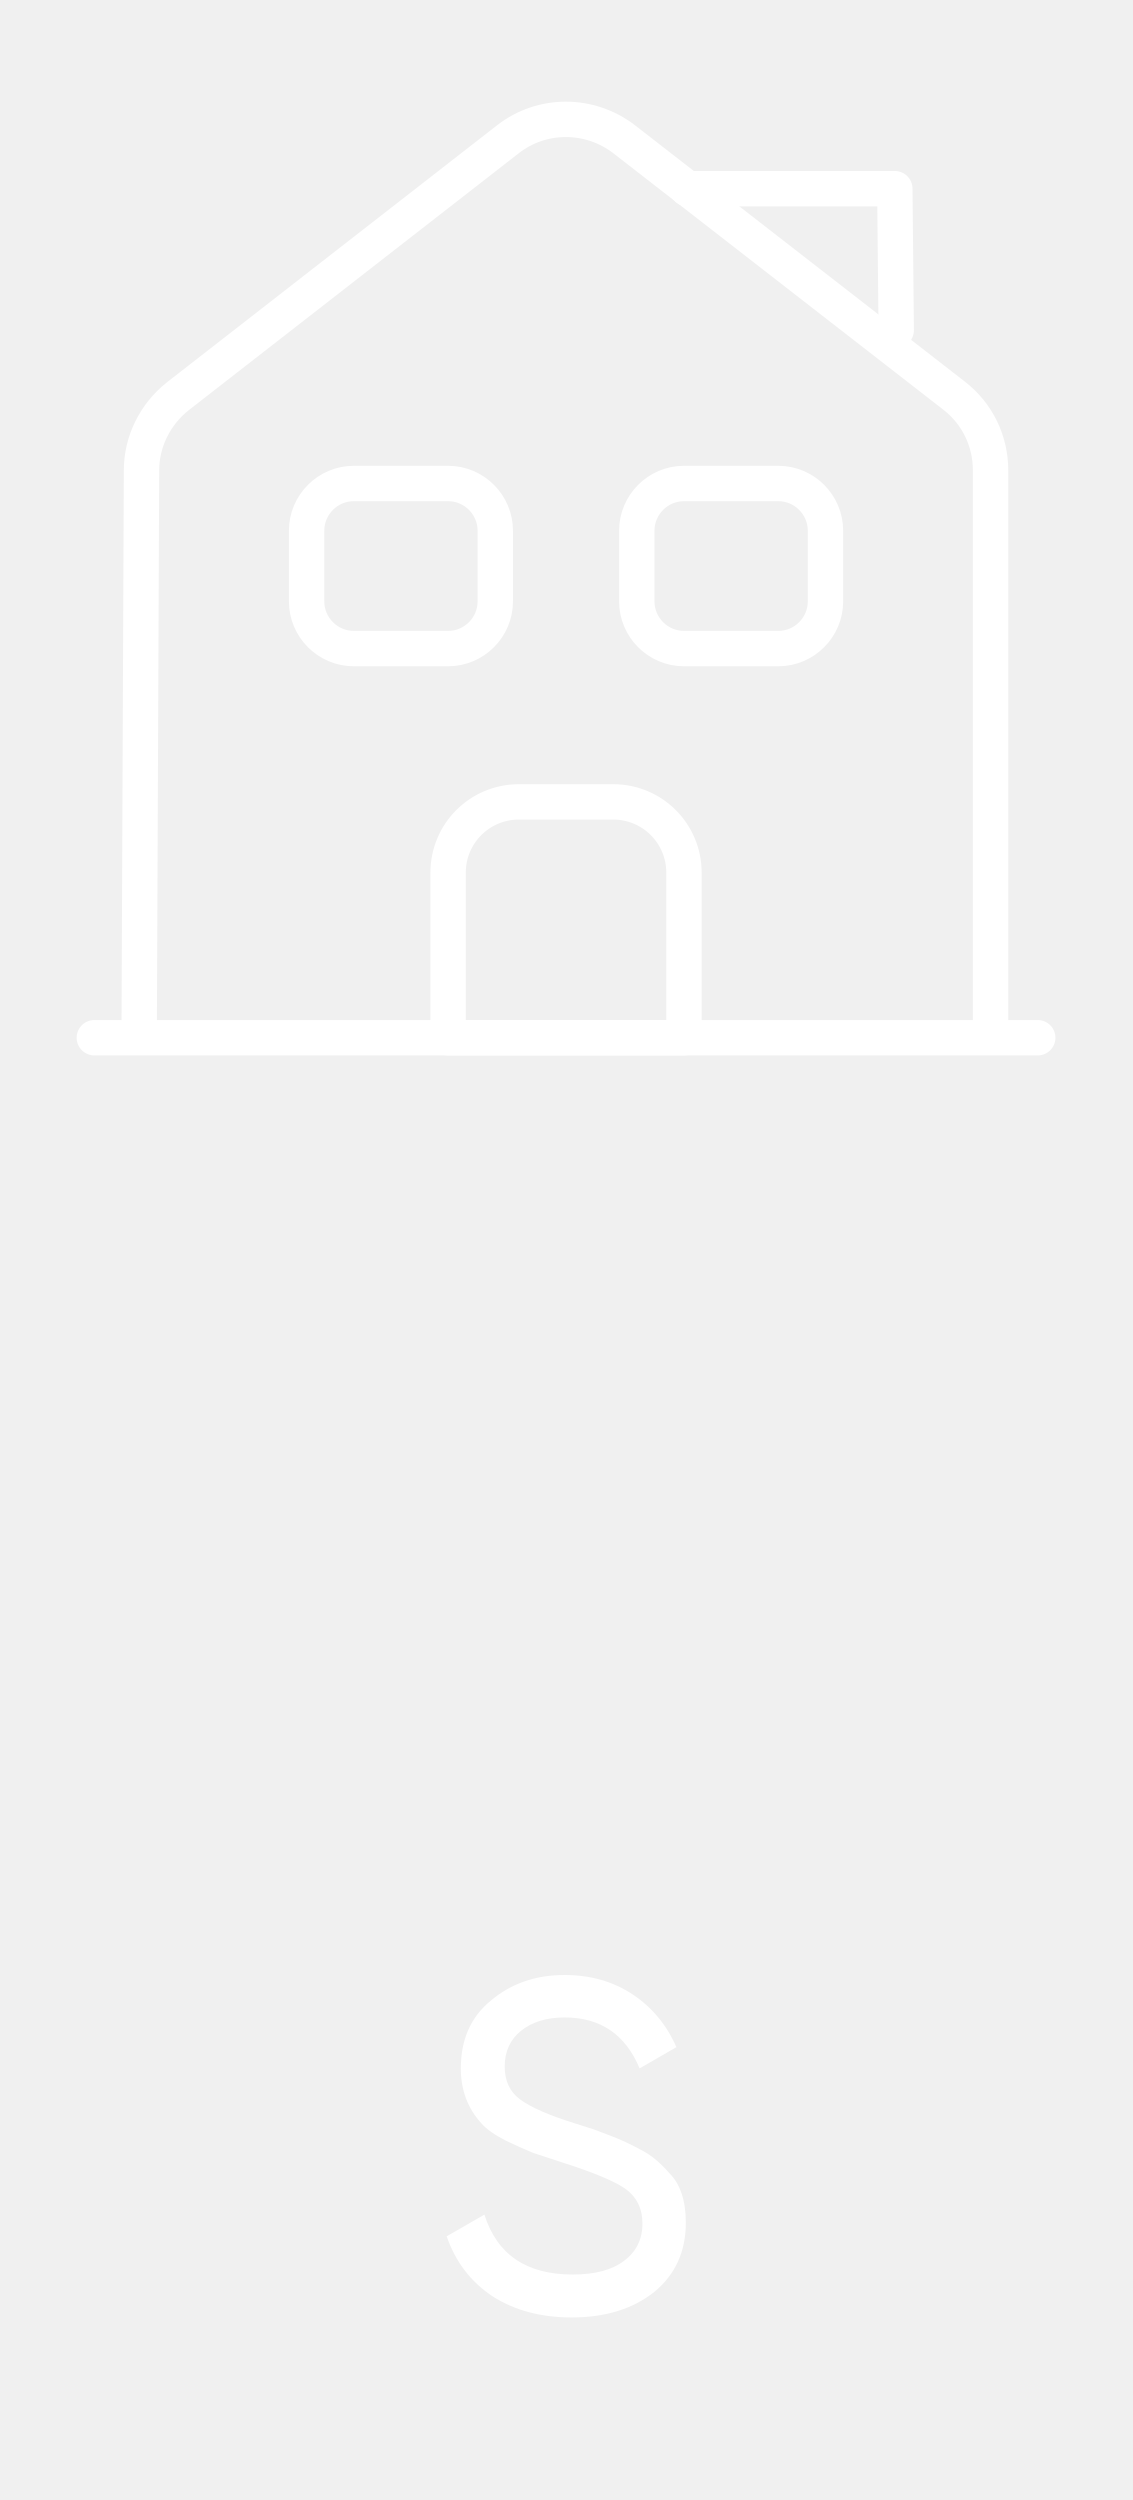
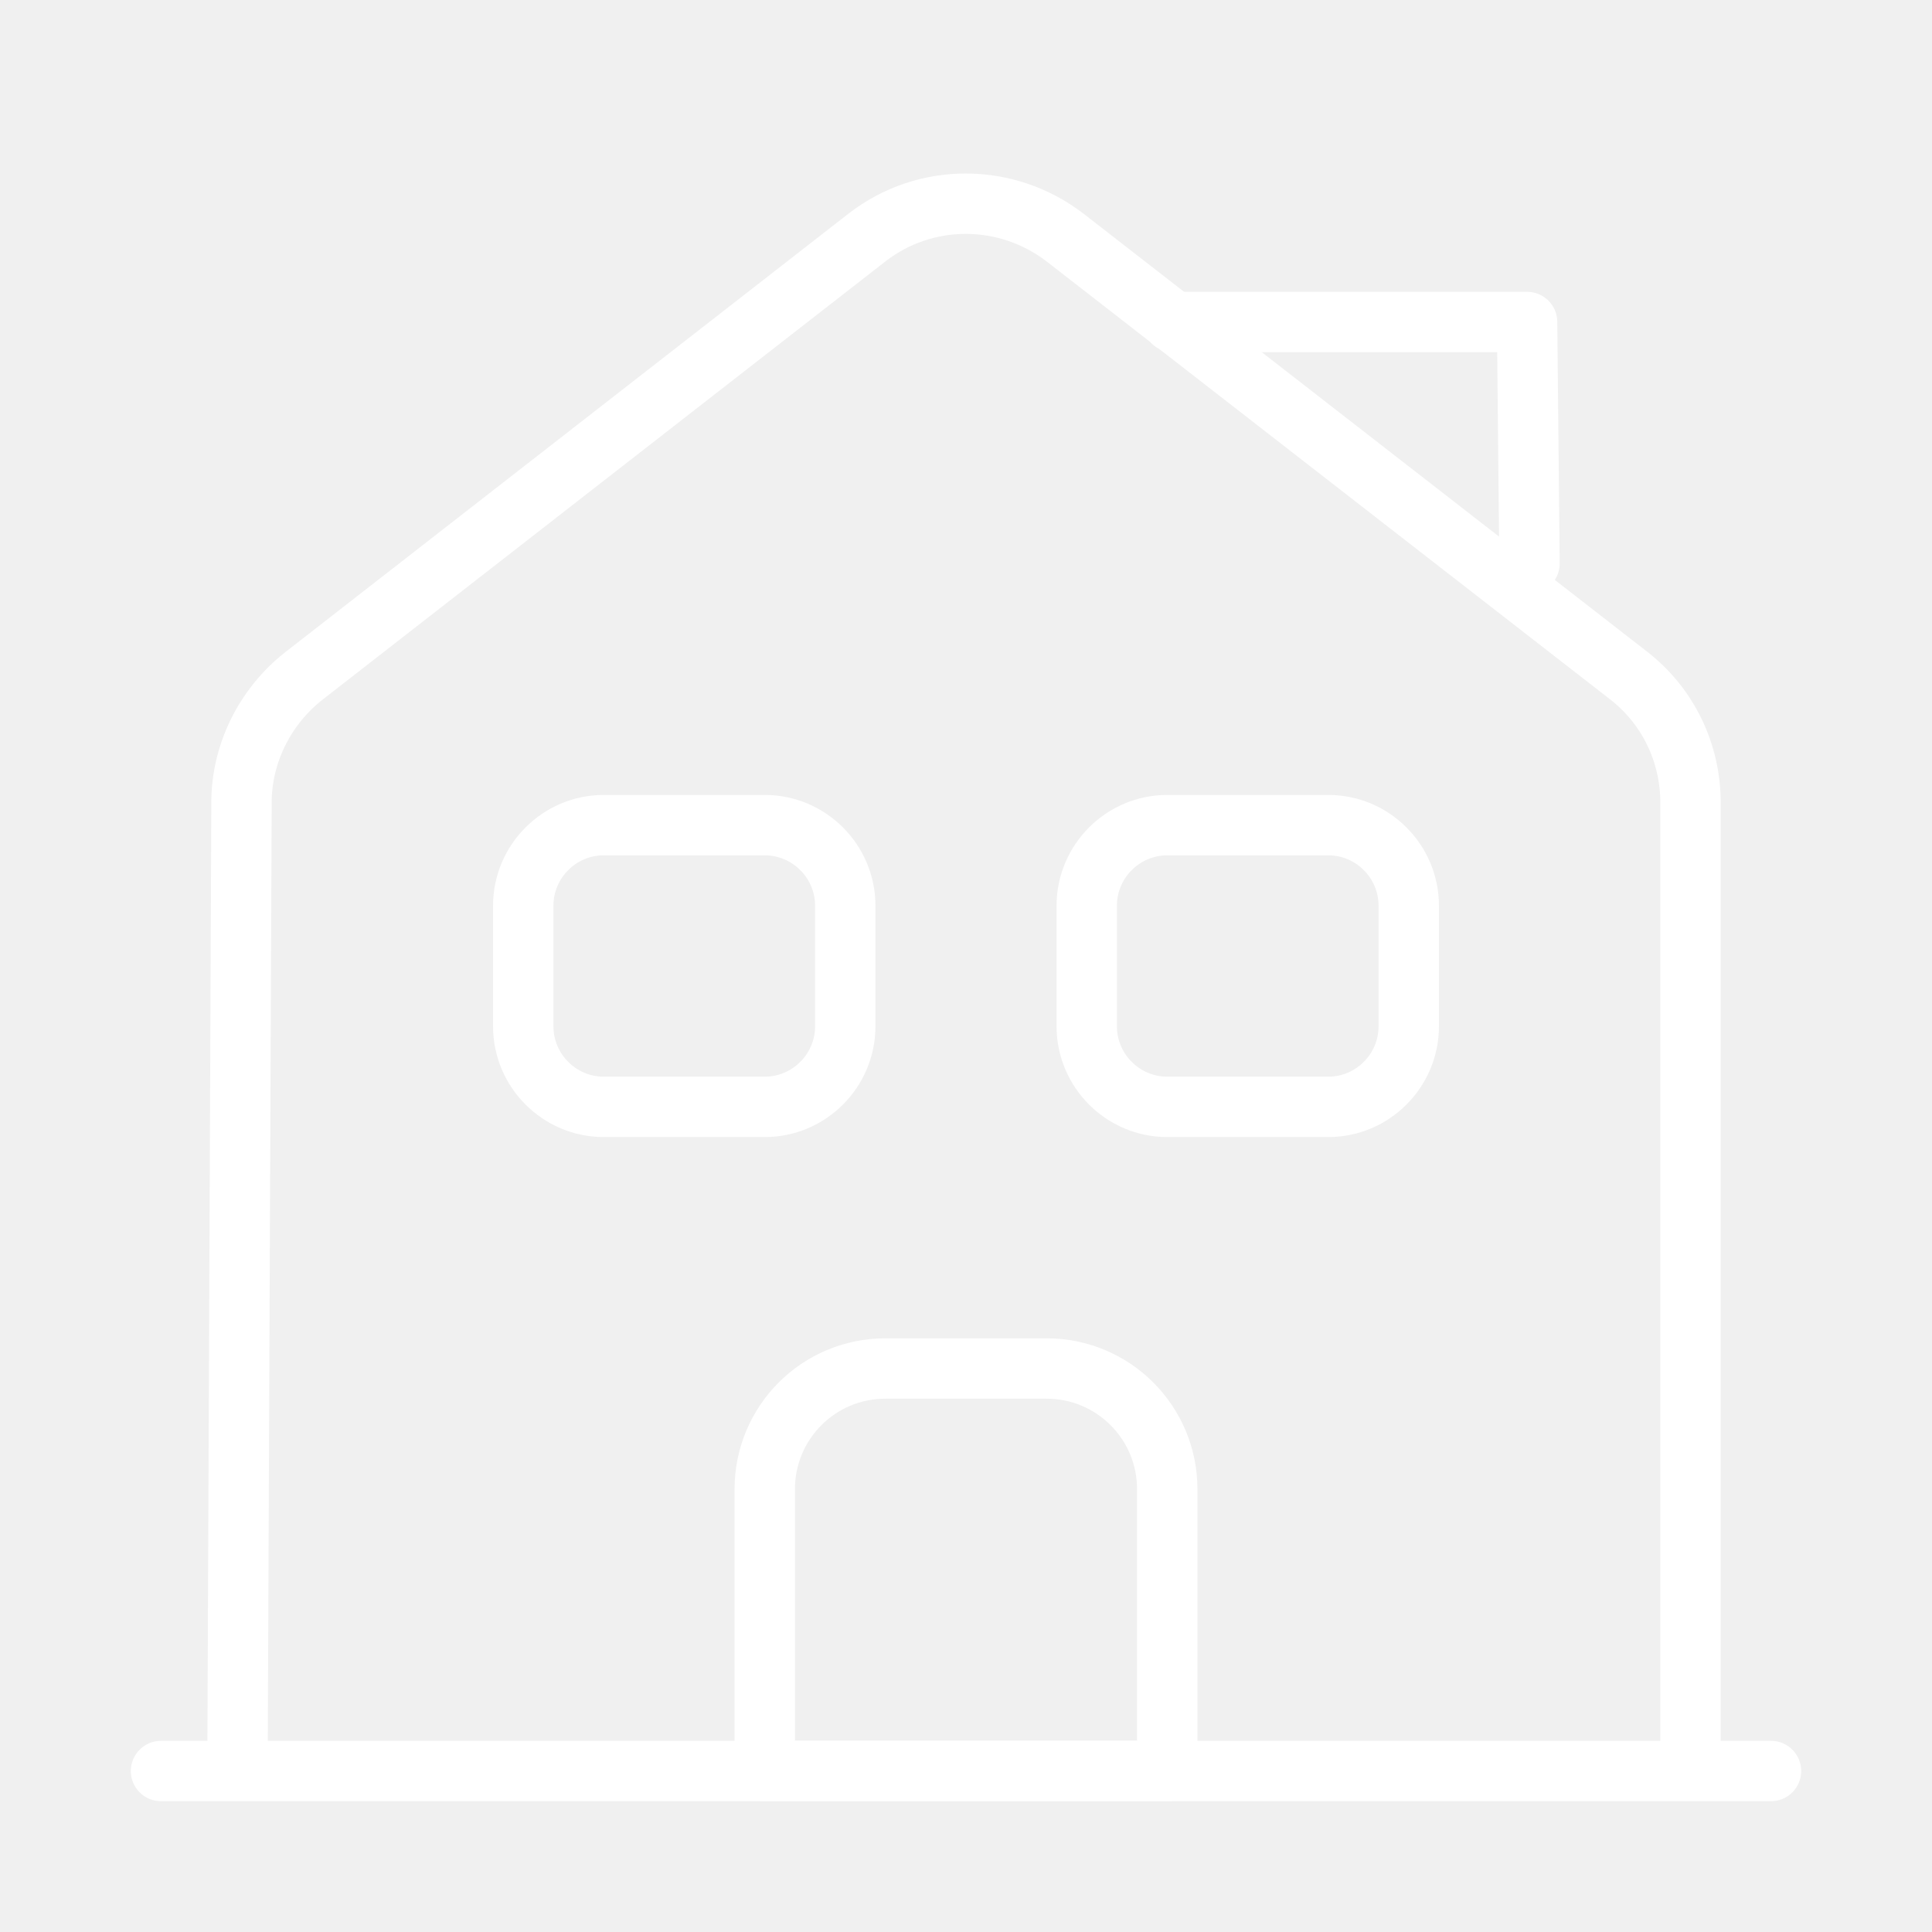
- <svg xmlns="http://www.w3.org/2000/svg" width="48" height="106" viewBox="0 0 48 106" fill="none">
+ <svg xmlns="http://www.w3.org/2000/svg" width="48" height="48" viewBox="0 0 48 48" fill="none">
  <path d="M26 34H22C20.34 34 19 35.34 19 37V44H29V37C29 35.34 27.66 34 26 34Z" stroke="white" stroke-width="1.5" stroke-miterlimit="10" stroke-linejoin="round" />
  <path d="M4 44H44" stroke="white" stroke-width="1.5" stroke-miterlimit="10" stroke-linecap="round" stroke-linejoin="round" />
  <path d="M5.9 44.001L6 19.941C6 18.721 6.58 17.561 7.54 16.801L21.54 5.901C22.98 4.781 25 4.781 26.46 5.901L40.46 16.781C41.44 17.541 42 18.701 42 19.941V44.001" stroke="white" stroke-width="1.5" stroke-miterlimit="10" stroke-linejoin="round" />
  <path d="M19 27.5H15C13.9 27.5 13 26.6 13 25.5V22.5C13 21.4 13.9 20.5 15 20.5H19C20.1 20.5 21 21.4 21 22.5V25.5C21 26.6 20.1 27.5 19 27.5Z" stroke="white" stroke-width="1.5" stroke-miterlimit="10" stroke-linejoin="round" />
  <path d="M33 27.5H29C27.9 27.5 27 26.6 27 25.5V22.5C27 21.4 27.9 20.5 29 20.5H33C34.1 20.5 35 21.4 35 22.5V25.5C35 26.6 34.1 27.5 33 27.5Z" stroke="white" stroke-width="1.5" stroke-miterlimit="10" stroke-linejoin="round" />
  <path d="M38 14L37.94 8H29.14" stroke="white" stroke-width="1.5" stroke-miterlimit="10" stroke-linecap="round" stroke-linejoin="round" />
-   <path d="M24.239 98.26C22.932 98.26 21.812 97.96 20.879 97.36C19.959 96.747 19.312 95.9 18.939 94.82L20.539 93.9C21.072 95.593 22.319 96.44 24.279 96.44C25.225 96.44 25.952 96.247 26.459 95.86C26.979 95.473 27.239 94.947 27.239 94.28C27.239 93.627 26.985 93.127 26.479 92.78C26.025 92.473 25.179 92.12 23.939 91.72L22.599 91.28C22.305 91.16 21.919 90.987 21.439 90.76C20.972 90.52 20.632 90.28 20.419 90.04C19.832 89.4 19.539 88.62 19.539 87.7C19.539 86.473 19.965 85.513 20.819 84.82C21.672 84.1 22.712 83.74 23.939 83.74C25.032 83.74 25.992 84.013 26.819 84.56C27.645 85.107 28.265 85.853 28.679 86.8L27.119 87.7C26.519 86.26 25.459 85.54 23.939 85.54C23.179 85.54 22.565 85.727 22.099 86.1C21.632 86.473 21.399 86.98 21.399 87.62C21.399 88.233 21.619 88.7 22.059 89.02C22.512 89.353 23.272 89.687 24.339 90.02L25.159 90.28C25.612 90.453 25.859 90.547 25.899 90.56C26.325 90.72 26.792 90.94 27.299 91.22C27.659 91.42 28.019 91.727 28.379 92.14C28.845 92.607 29.079 93.307 29.079 94.24C29.079 95.467 28.632 96.447 27.739 97.18C26.832 97.9 25.665 98.26 24.239 98.26Z" fill="white" />
</svg>
